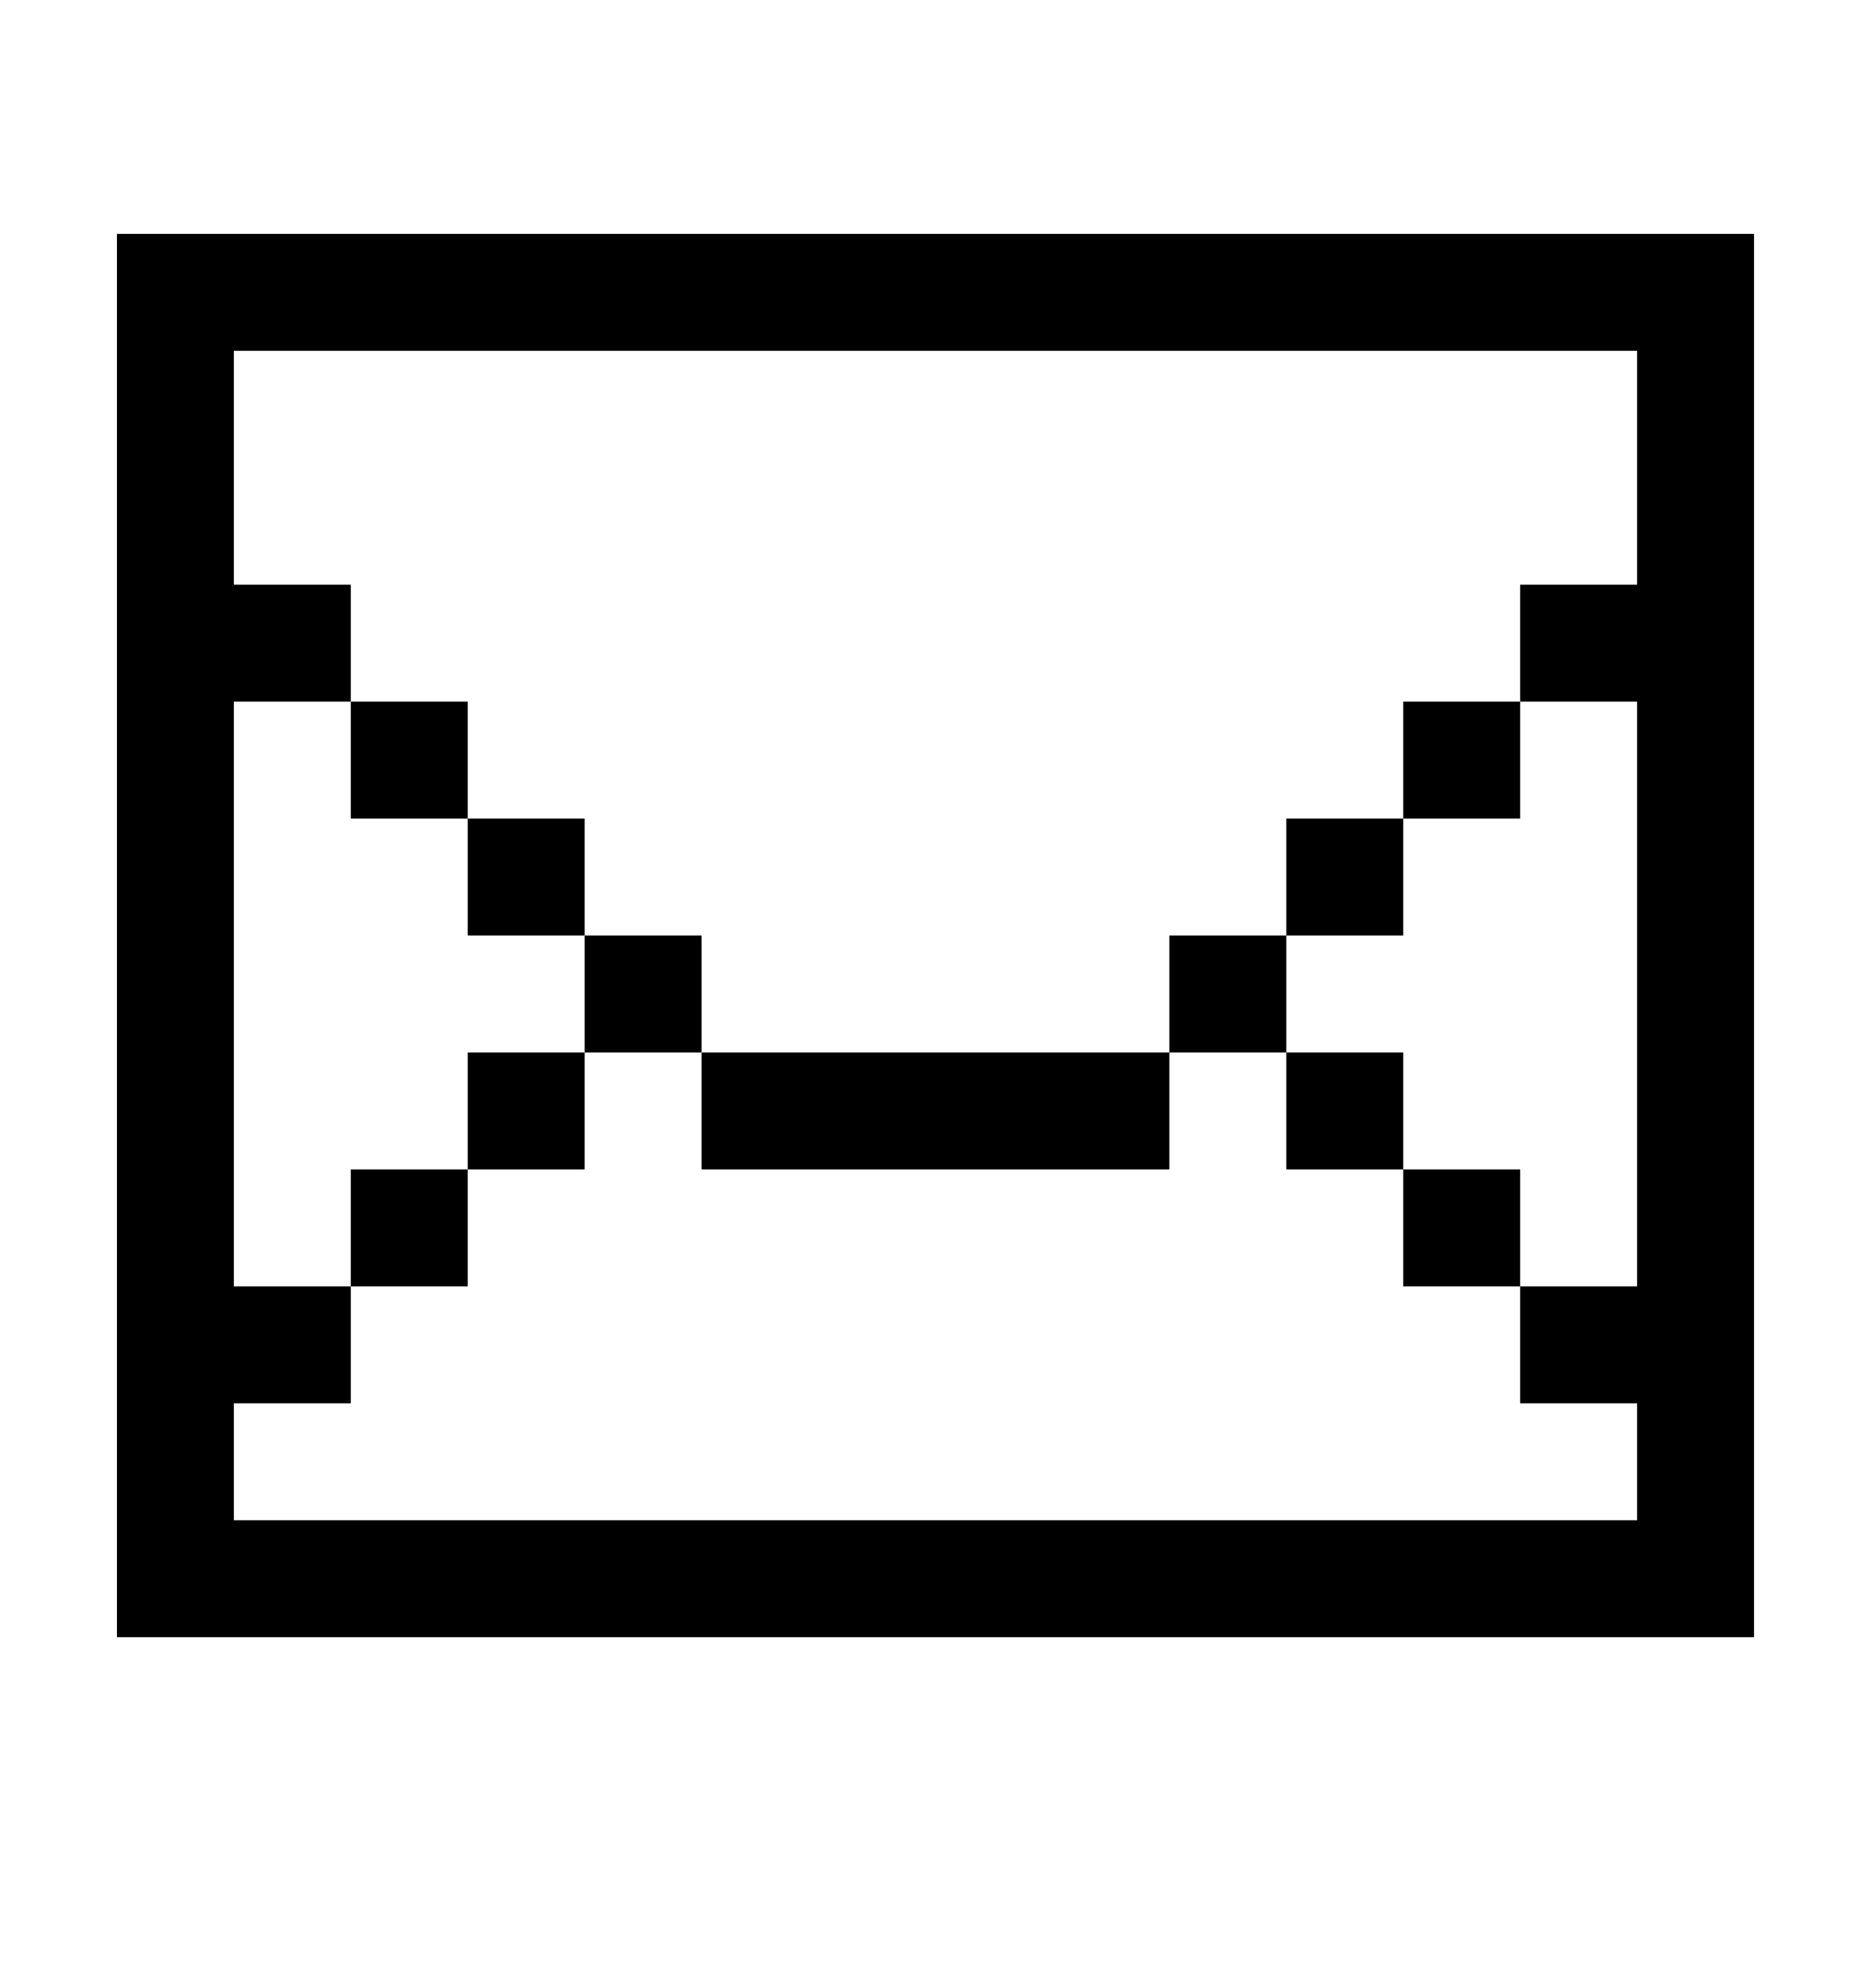
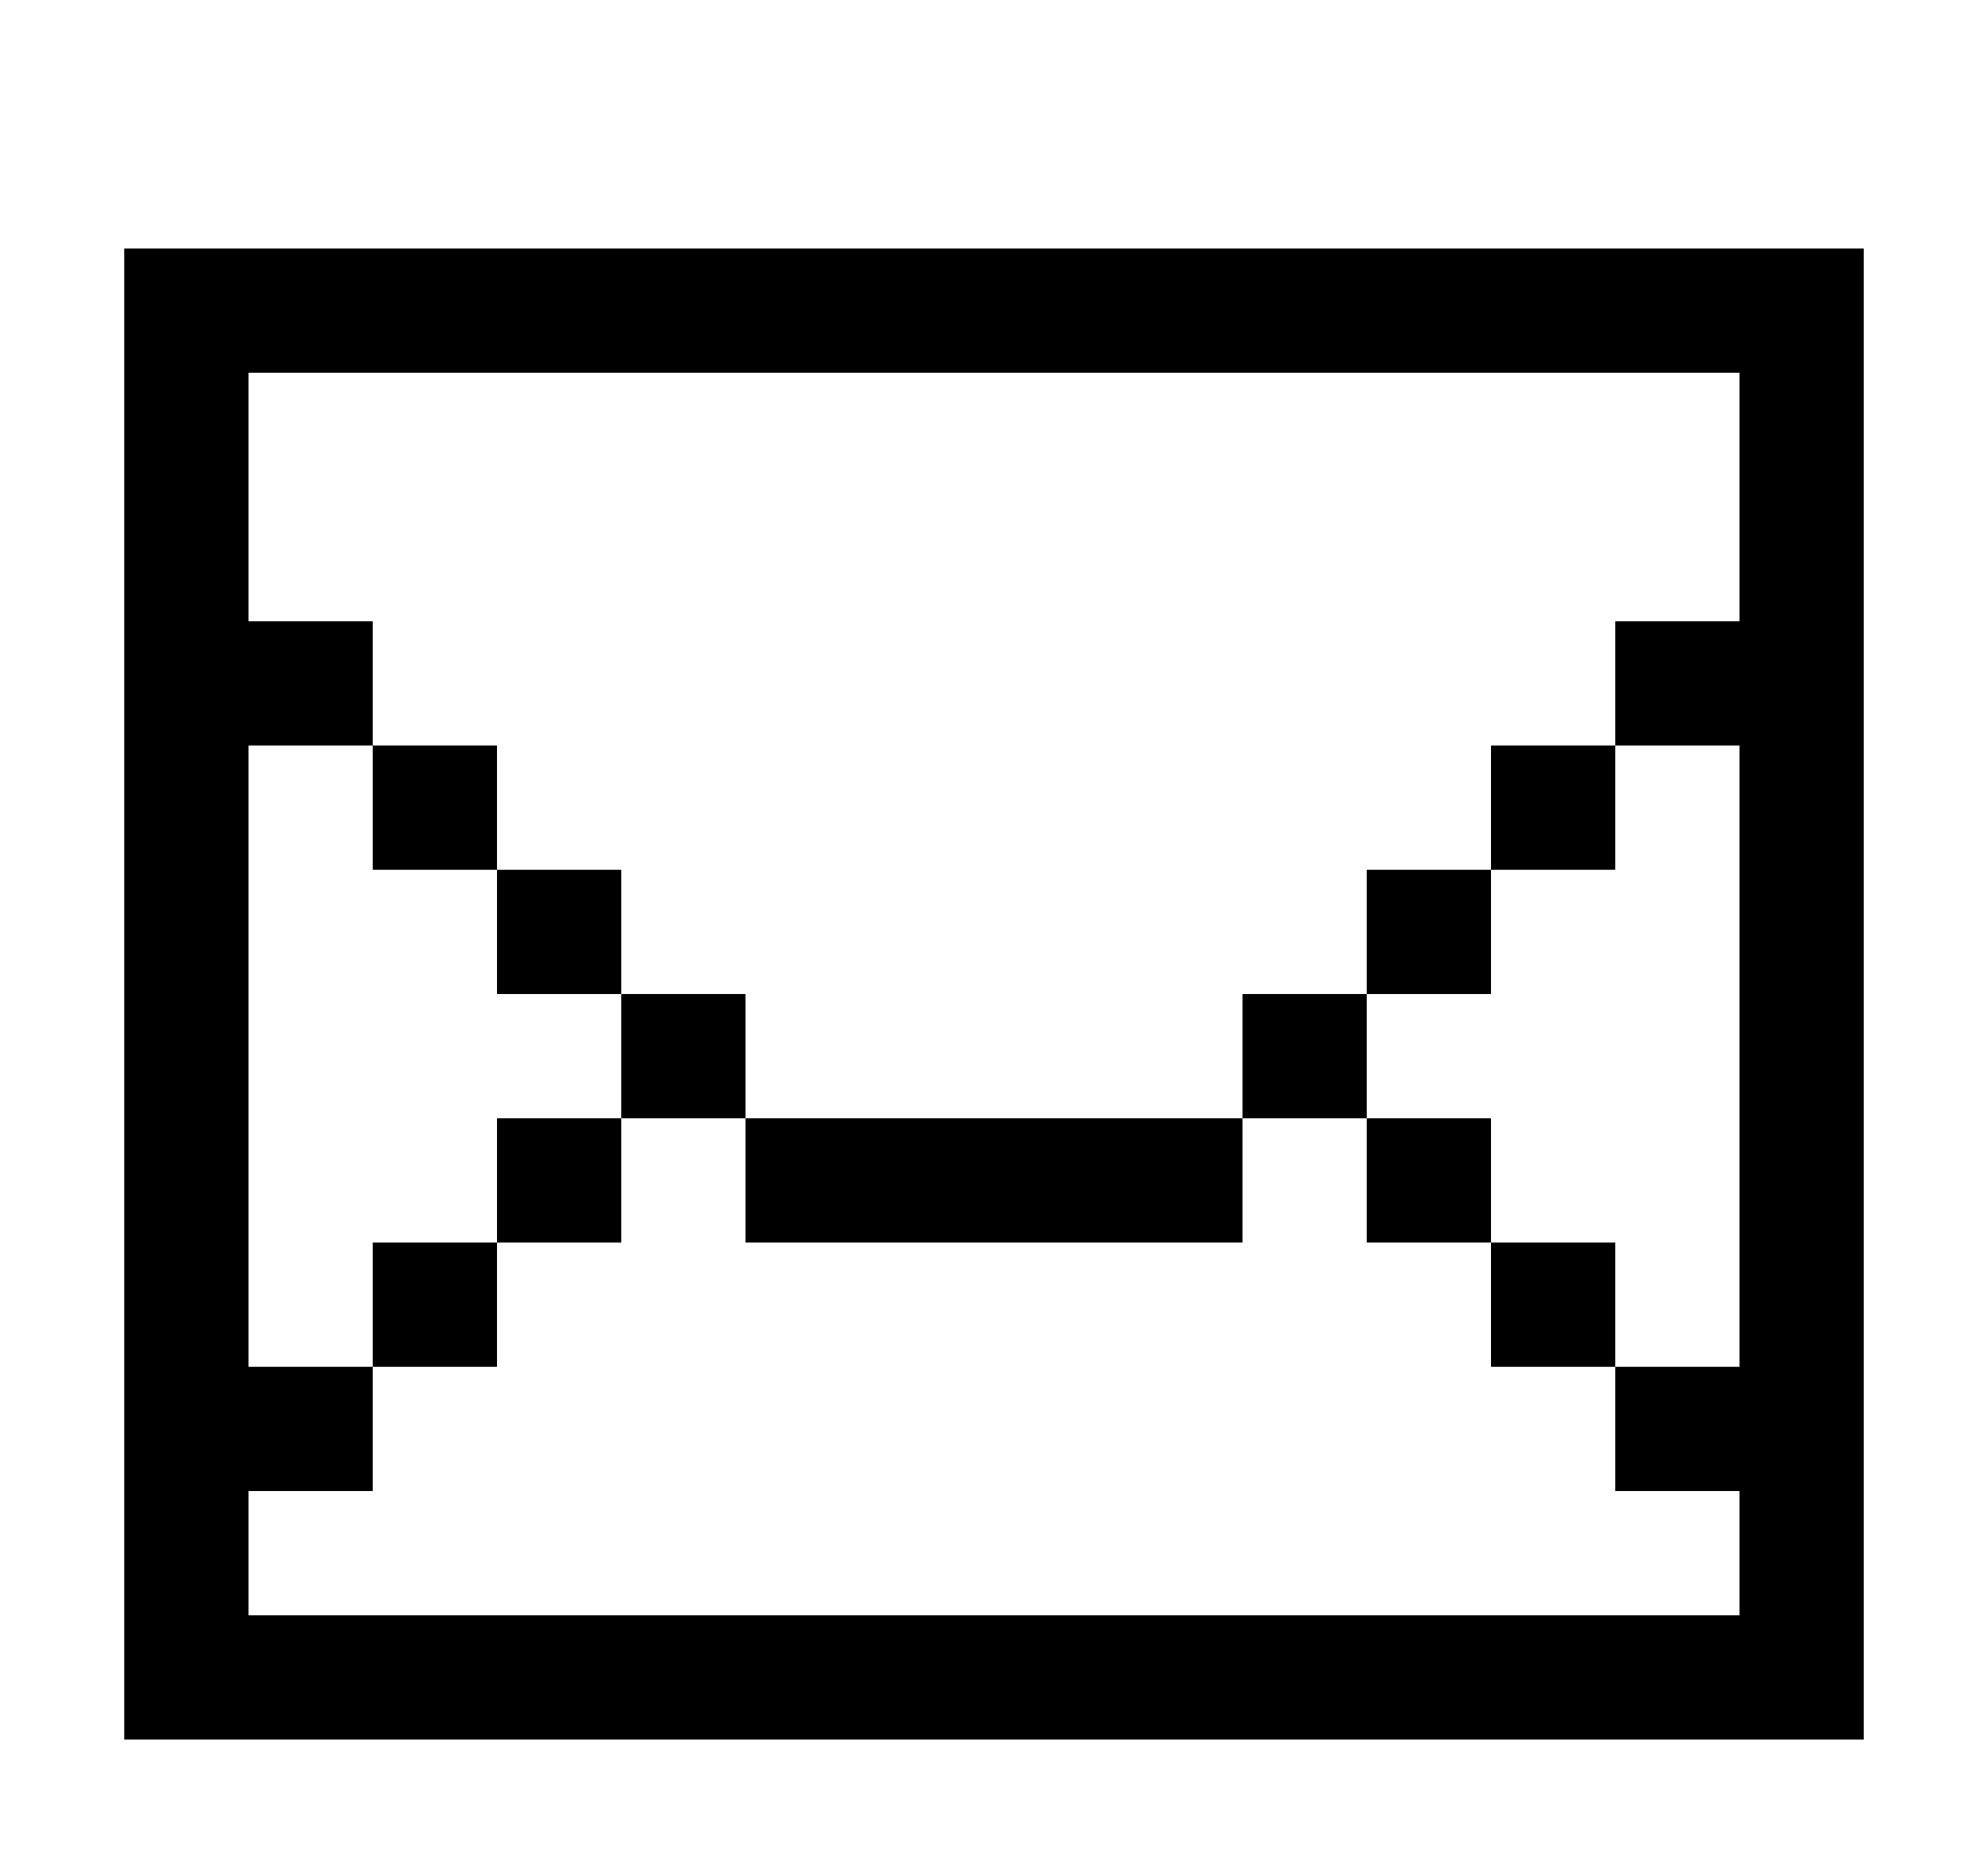
- <svg xmlns="http://www.w3.org/2000/svg" viewBox="1 1 16 17" version="1.1">
-   <path fill="#000000" d="M2,3h14v12h-14v-12M3,4v2h1v1h1v1h1v1h1v1h4v-1h1v-1h1v-1h1v-1h1v-2h-12M3,7v5h1v-1h1v-1h1v-1h-1v-1h-1v-1h-1M15,7h-1v1h-1v1h-1v1h1v1h1v1h1v-5M6,11h-1v1h-1v1h-1v1h12v-1h-1v-1h-1v-1h-1v-1h-1v1h-4v-1h-1z" />
+ <svg xmlns="http://www.w3.org/2000/svg" width="16" height="15" version="1.1">
+   <path fill="#000000" d="M1,2h14v12h-14v-12M2,3v2h1v1h1v1h1v1h1v1h4v-1h1v-1h1v-1h1v-1h1v-2h-12M2,6v5h1v-1h1v-1h1v-1h-1v-1h-1v-1h-1M14,6h-1v1h-1v1h-1v1h1v1h1v1h1v-5M5,10h-1v1h-1v1h-1v1h12v-1h-1v-1h-1v-1h-1v-1h-1v1h-4v-1h-1z" />
</svg>
